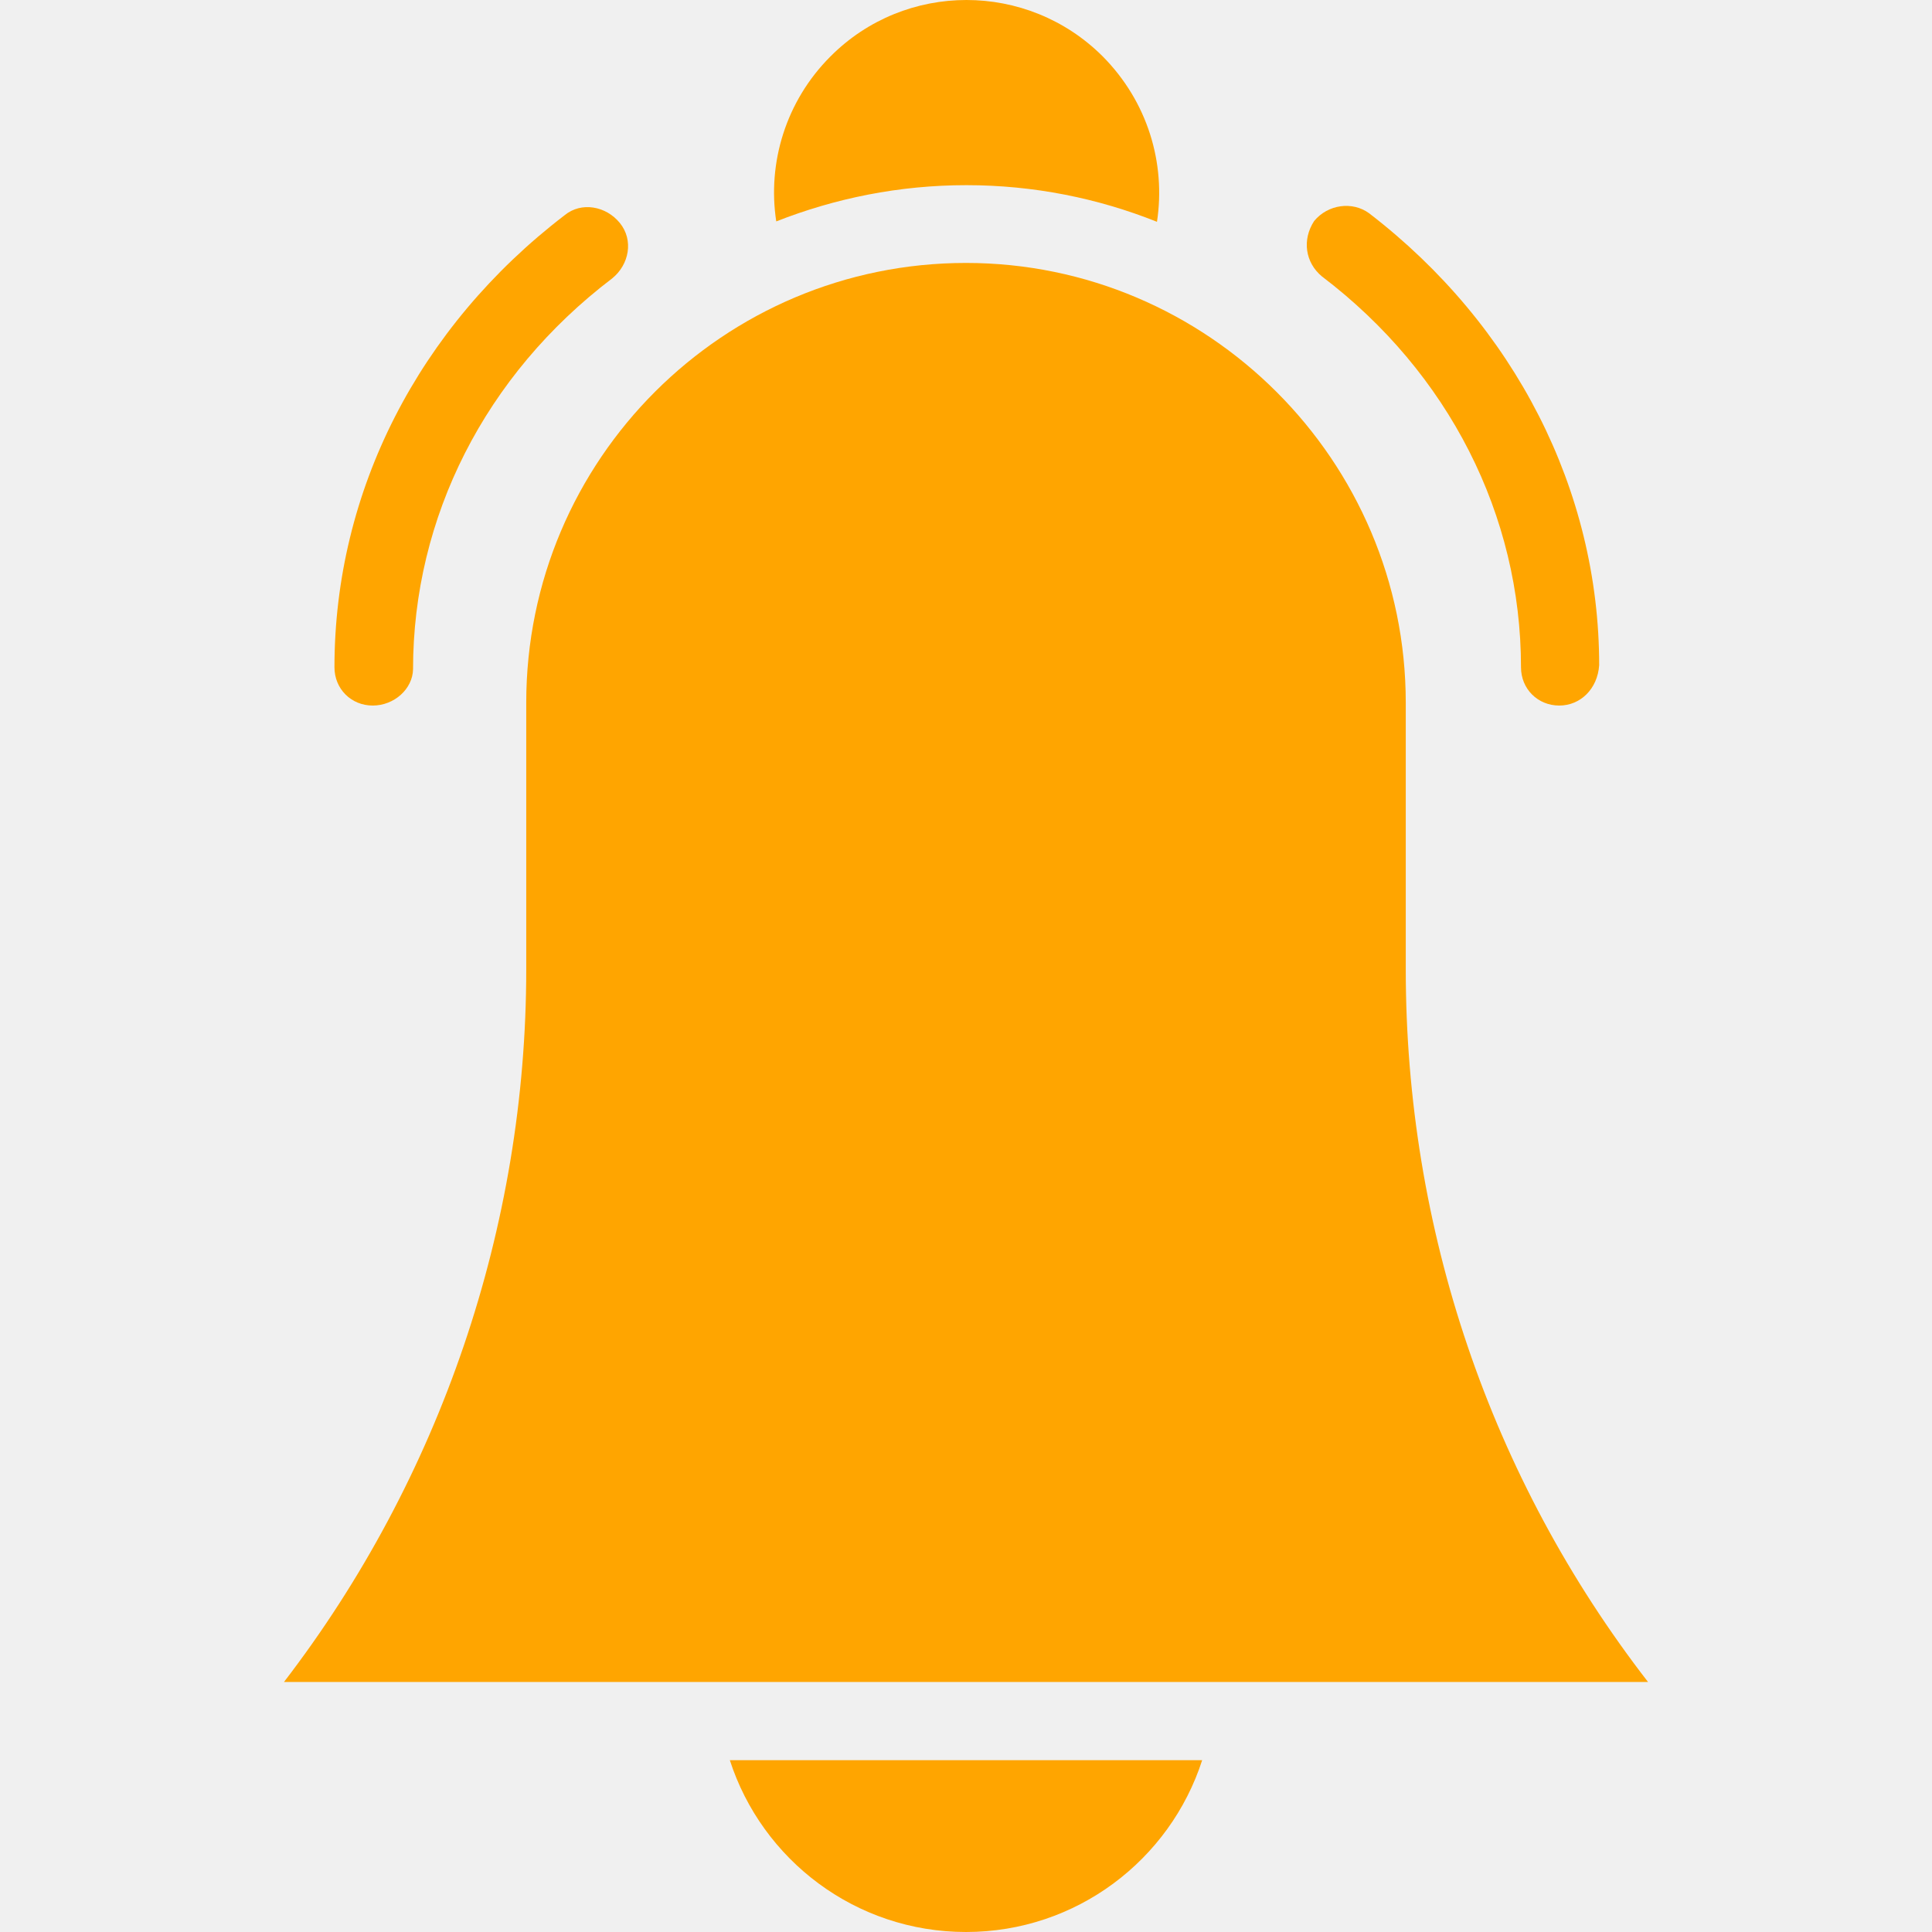
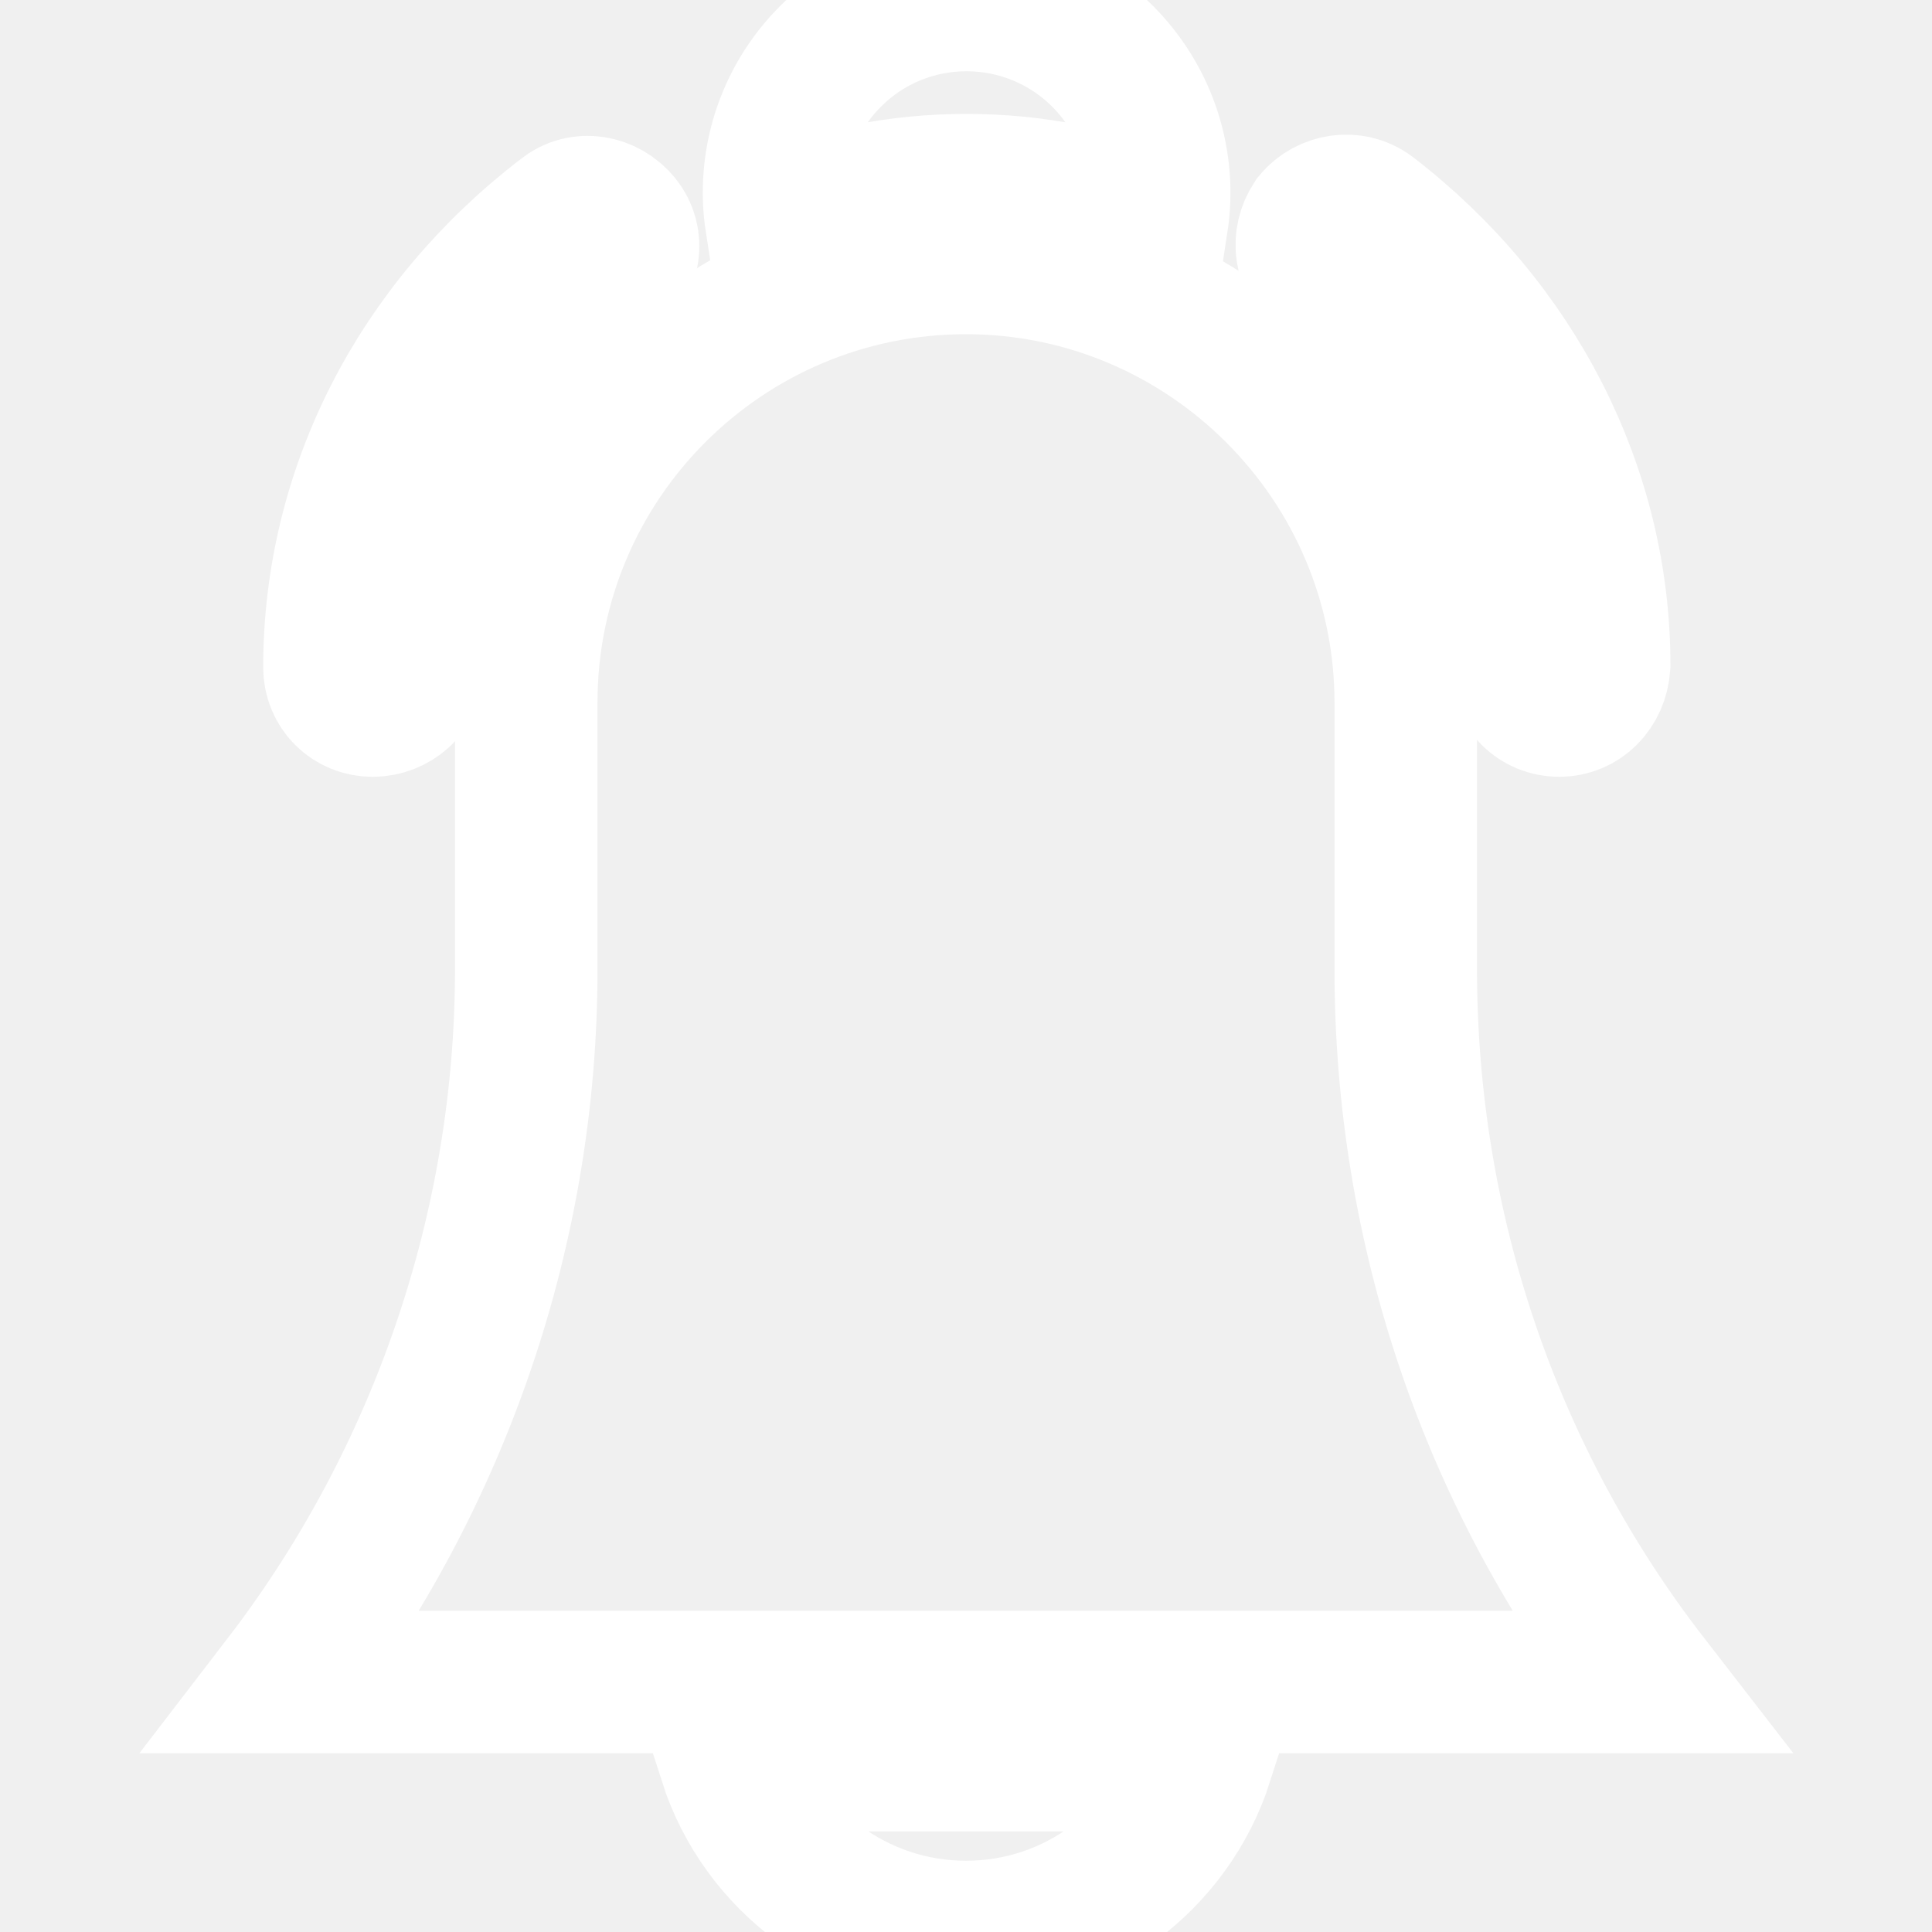
- <svg xmlns="http://www.w3.org/2000/svg" version="1.1" id="Capa_1" x="0px" y="0px" viewBox="0 0 474.475 474.475" style="enable-background:new 0 0 474.475 474.475; fill:orange" xml:space="preserve">
+ <svg xmlns="http://www.w3.org/2000/svg" version="1.1" id="Capa_1" x="0px" y="0px" stroke="white" stroke-width="35" viewBox="0 0 474.475 474.475" style="enable-background:new 0 0 474.475 474.475;fill:transparent;" xml:space="preserve">
  <g>
    <g>
      <g>
        <g>
          <path d="M284.138,54.475c2.2-14.4-2.3-29.5-13.3-40.6c-18.5-18.5-48.5-18.5-66.9,0c-11,11-15.5,26.2-13.3,40.5      c14.5-5.7,30.2-8.9,46.7-8.9S269.638,48.675,284.138,54.475z" />
        </g>
        <path d="M404.738,413.075L404.738,413.075c-38.8-50.1-59.5-111.4-59.5-175v-65.5c0-59.5-48.6-108-108-108l0,0     c-59.5,0-108,48.2-108,108v65.5c0,63.2-21.1,125-59.5,175l0,0H404.738z" />
        <g>
          <path d="M382.938,173.275c-5.3,0-9.4-4.1-9.4-9.4c0-37.3-17.7-72.3-48.9-96c-4.1-3.4-4.9-9-1.9-13.6c3.4-4.1,9.4-4.9,13.5-1.9      c35.8,27.5,56.5,68.1,56.5,111C392.338,169.175,388.138,173.275,382.938,173.275z" />
        </g>
        <g>
          <path d="M91.538,173.275c-5.3,0-9.4-4.1-9.4-9.4c0-43.3,20.7-83.6,56.5-111c4.1-3.4,10.2-2.3,13.6,1.9s2.3,10.2-1.9,13.6      c-31.2,23.7-48.9,58.7-48.9,96C101.338,169.175,96.838,173.275,91.538,173.275z" />
        </g>
        <path d="M179.238,432.275c7.9,24.5,30.9,42.2,58,42.2s50.1-17.7,58-42.2H179.238z" />
      </g>
    </g>
  </g>
-   <g>
- </g>
-   <g>
- </g>
-   <g>
- </g>
-   <g>
- </g>
-   <g>
- </g>
-   <g>
- </g>
-   <g>
- </g>
-   <g>
- </g>
-   <g>
- </g>
-   <g>
- </g>
-   <g>
- </g>
-   <g>
- </g>
-   <g>
- </g>
-   <g>
- </g>
-   <g>
- </g>
</svg>
